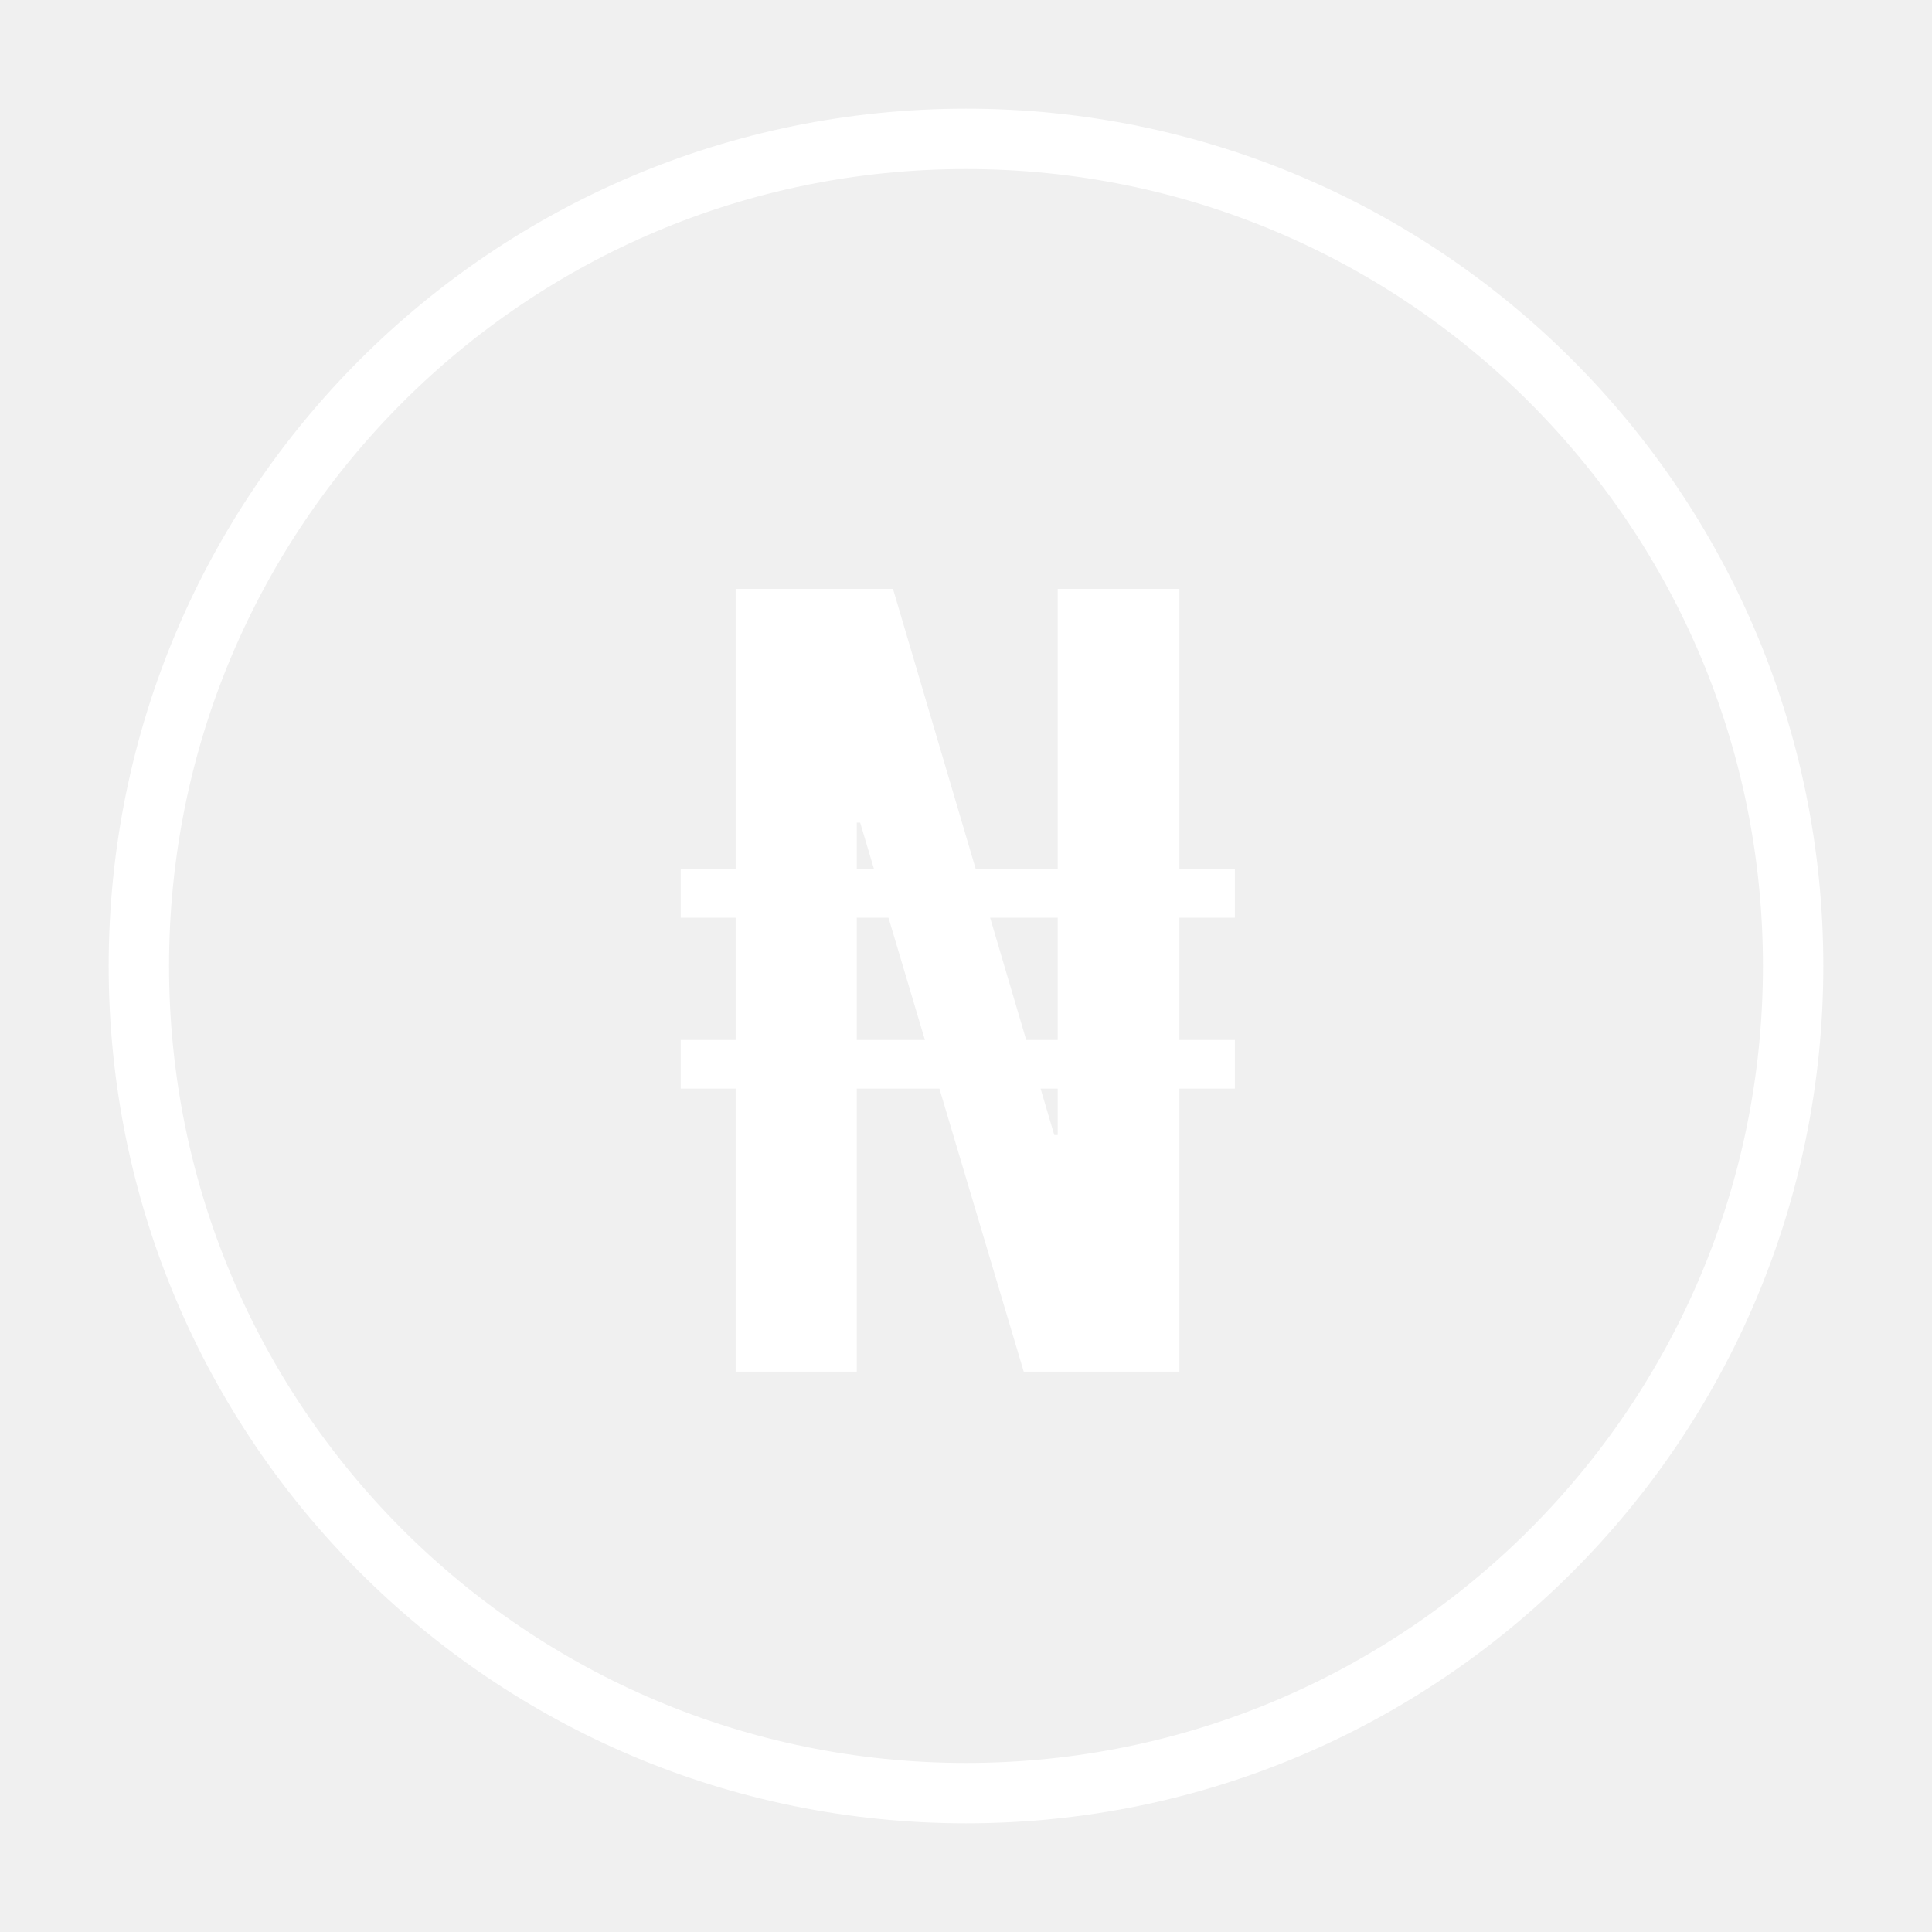
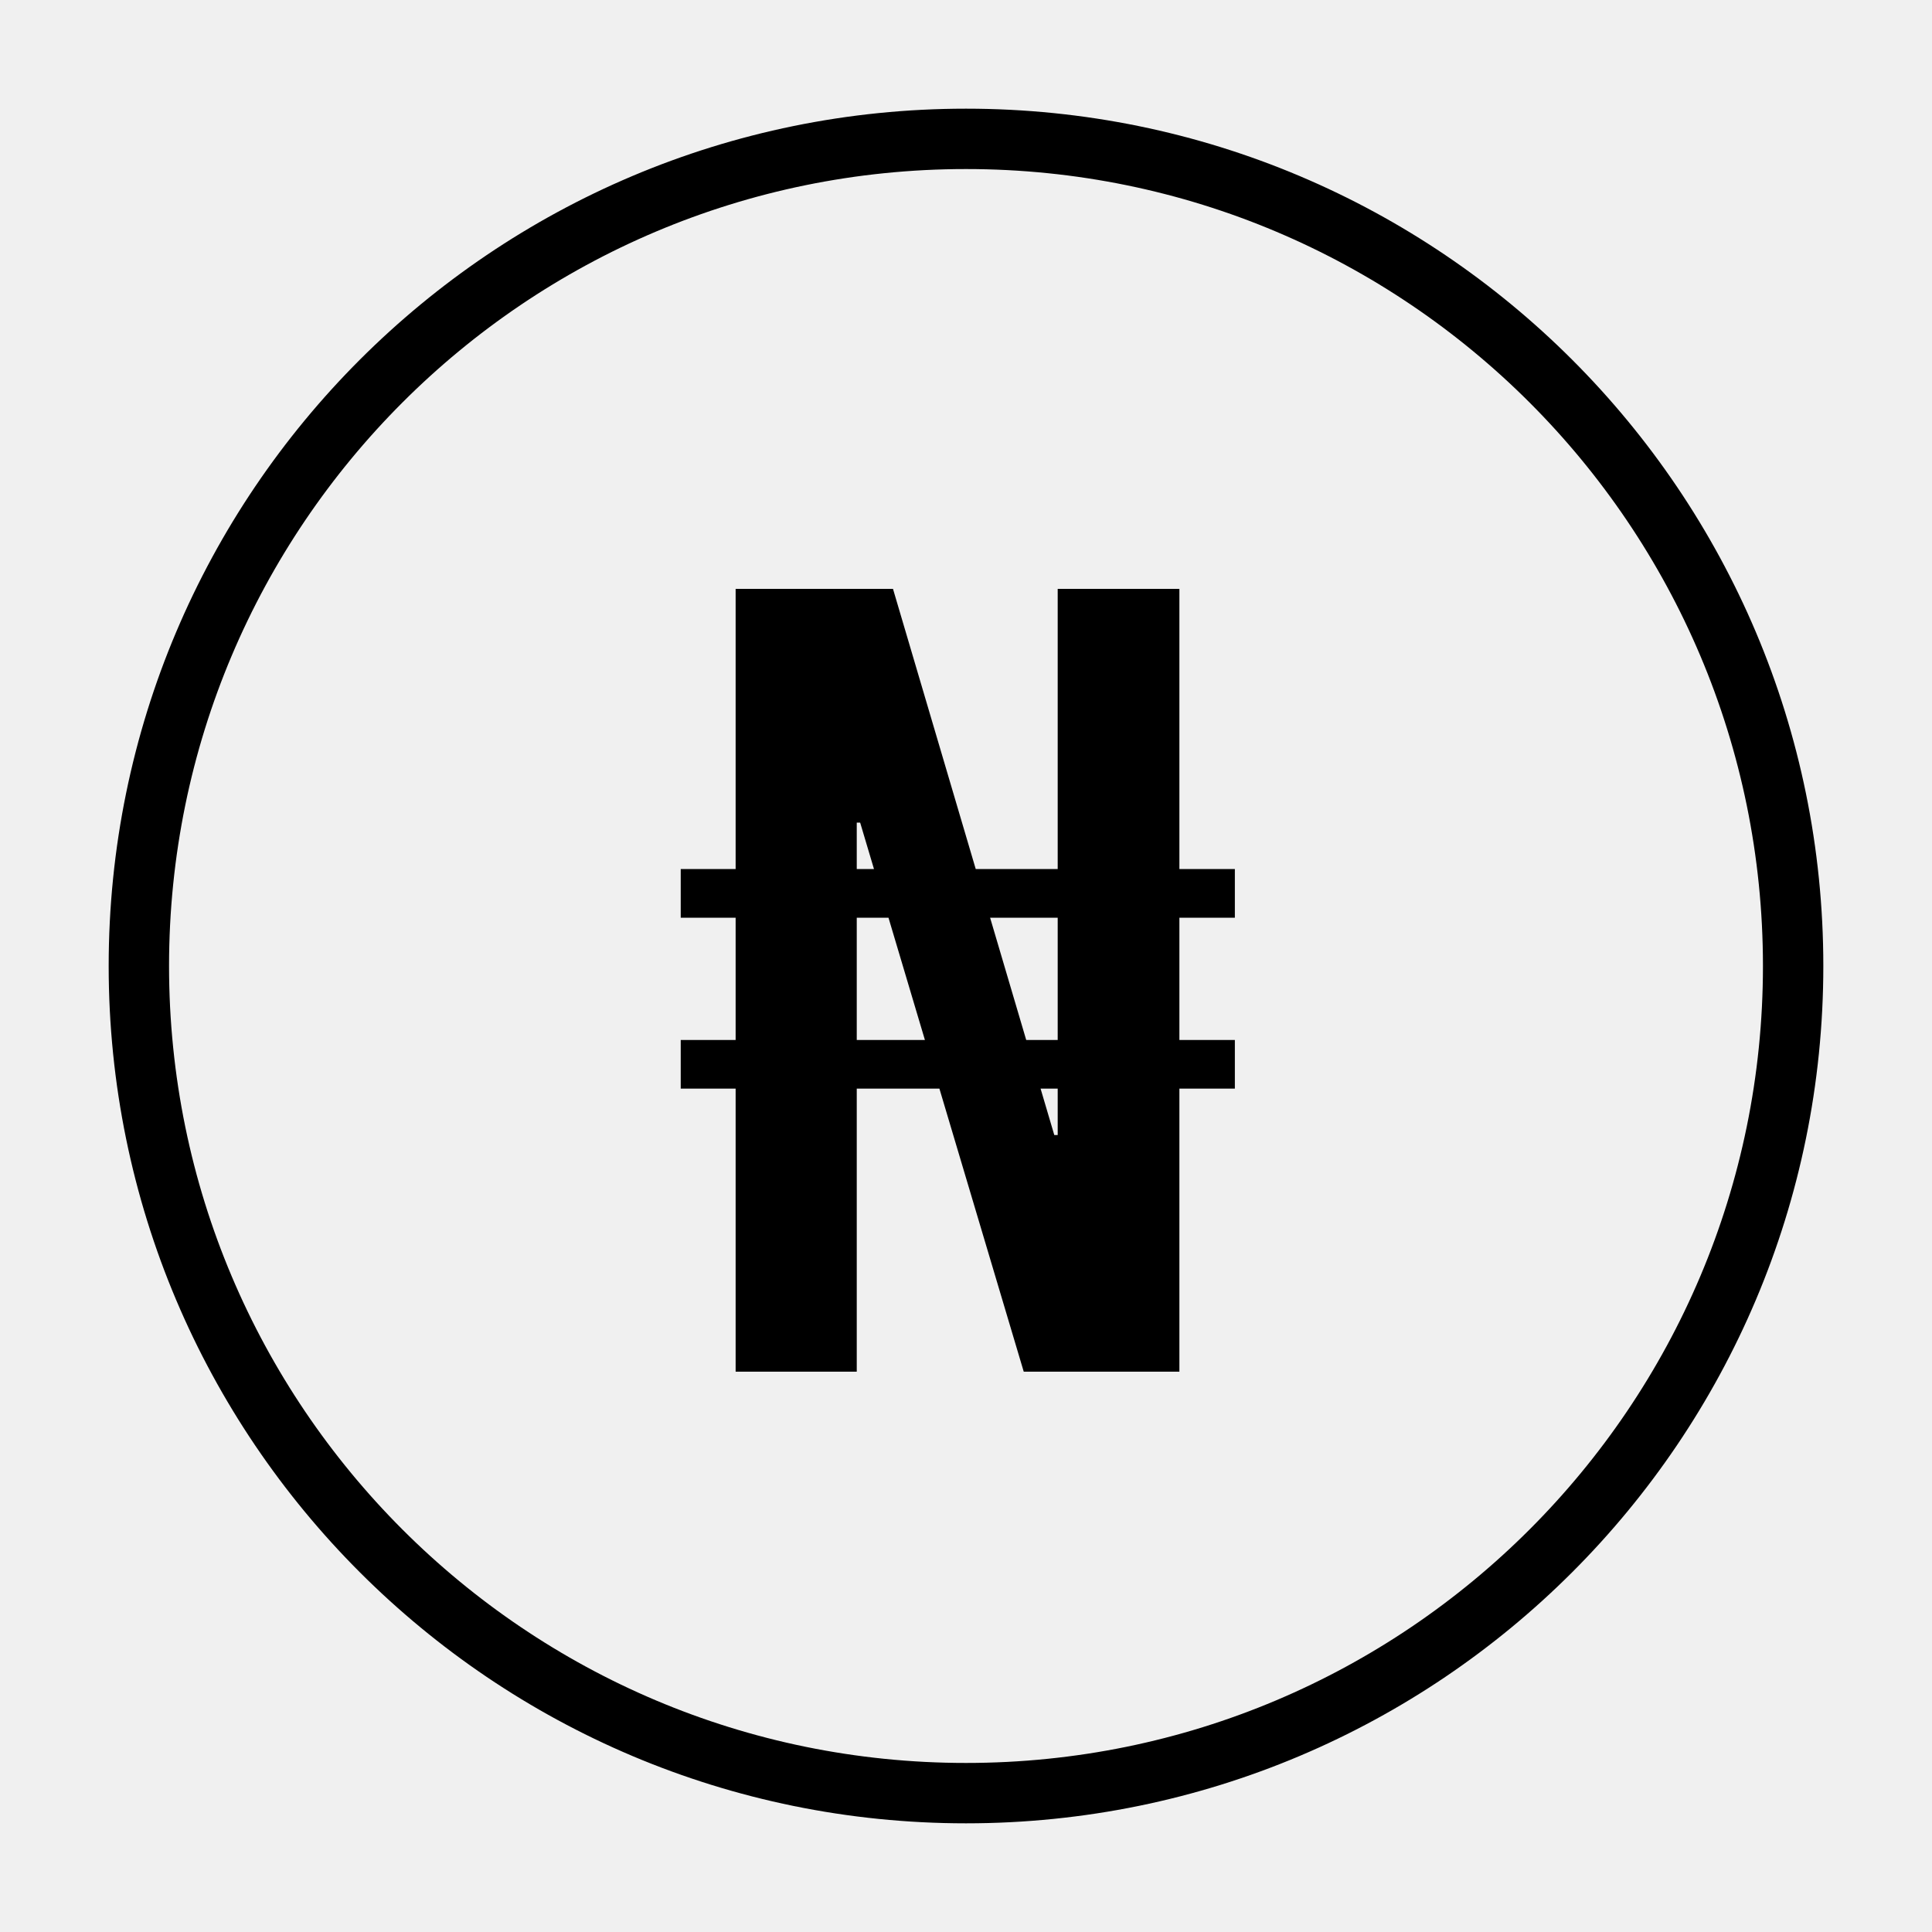
<svg xmlns="http://www.w3.org/2000/svg" width="160" height="160" viewBox="0 0 160 160" fill="none">
-   <circle cx="80" cy="80" r="68.5" stroke="white" stroke-width="5" />
-   <path d="M60.922 113.594V48.766H73.953L87.312 94H87.594V48.766H97.672V113.594H84.781L71.234 68.125H70.953V113.594H60.922ZM56.375 90.156V86.125H102.266V90.156H56.375ZM56.375 76V71.969H102.266V76H56.375Z" fill="white" />
+   <circle cx="80" cy="80" r="68.5" stroke="black" stroke-width="5" />
+   <path d="M60.922 113.594V48.766H73.953L87.312 94H87.594V48.766H97.672V113.594H84.781L71.234 68.125H70.953V113.594H60.922ZM56.375 90.156V86.125H102.266V90.156H56.375ZM56.375 76V71.969H102.266V76H56.375Z" fill="black" />
</svg>
